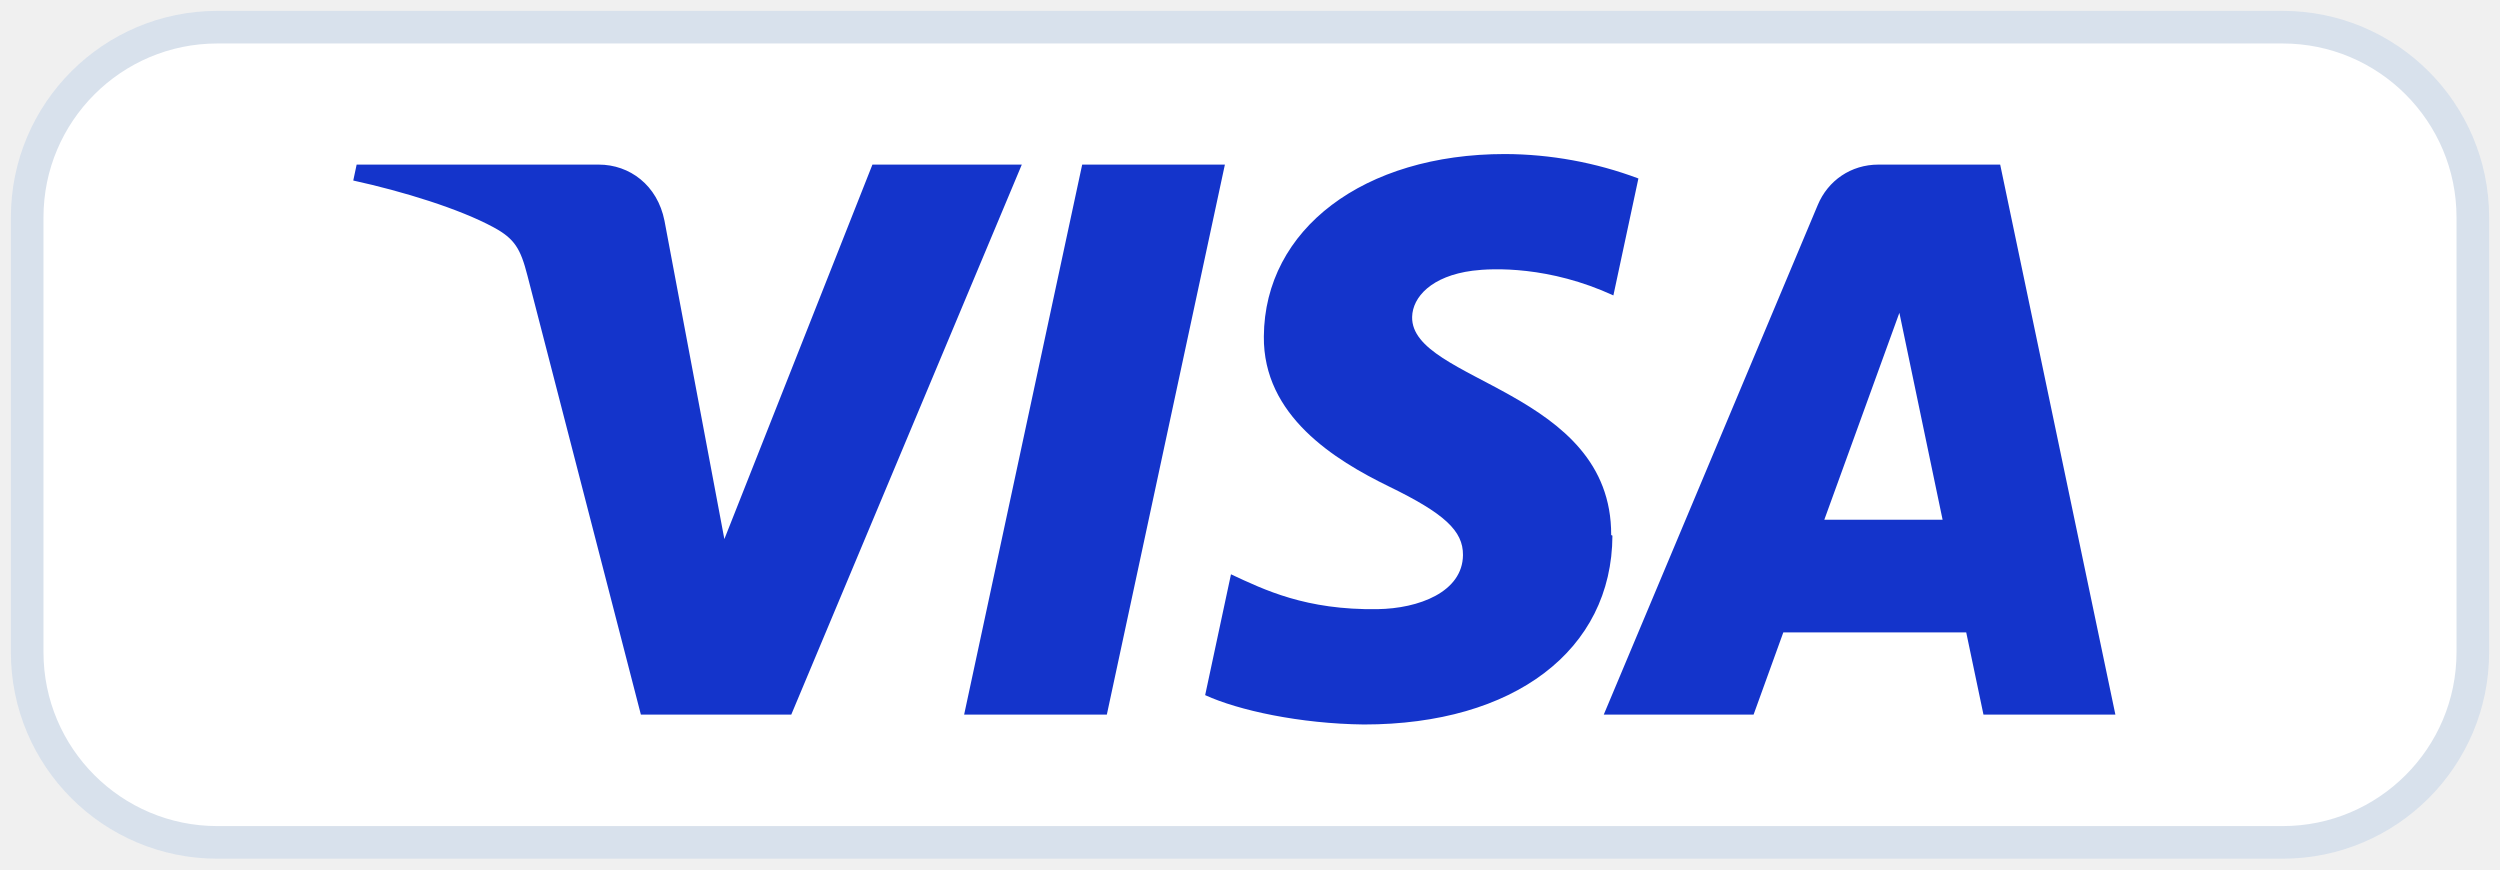
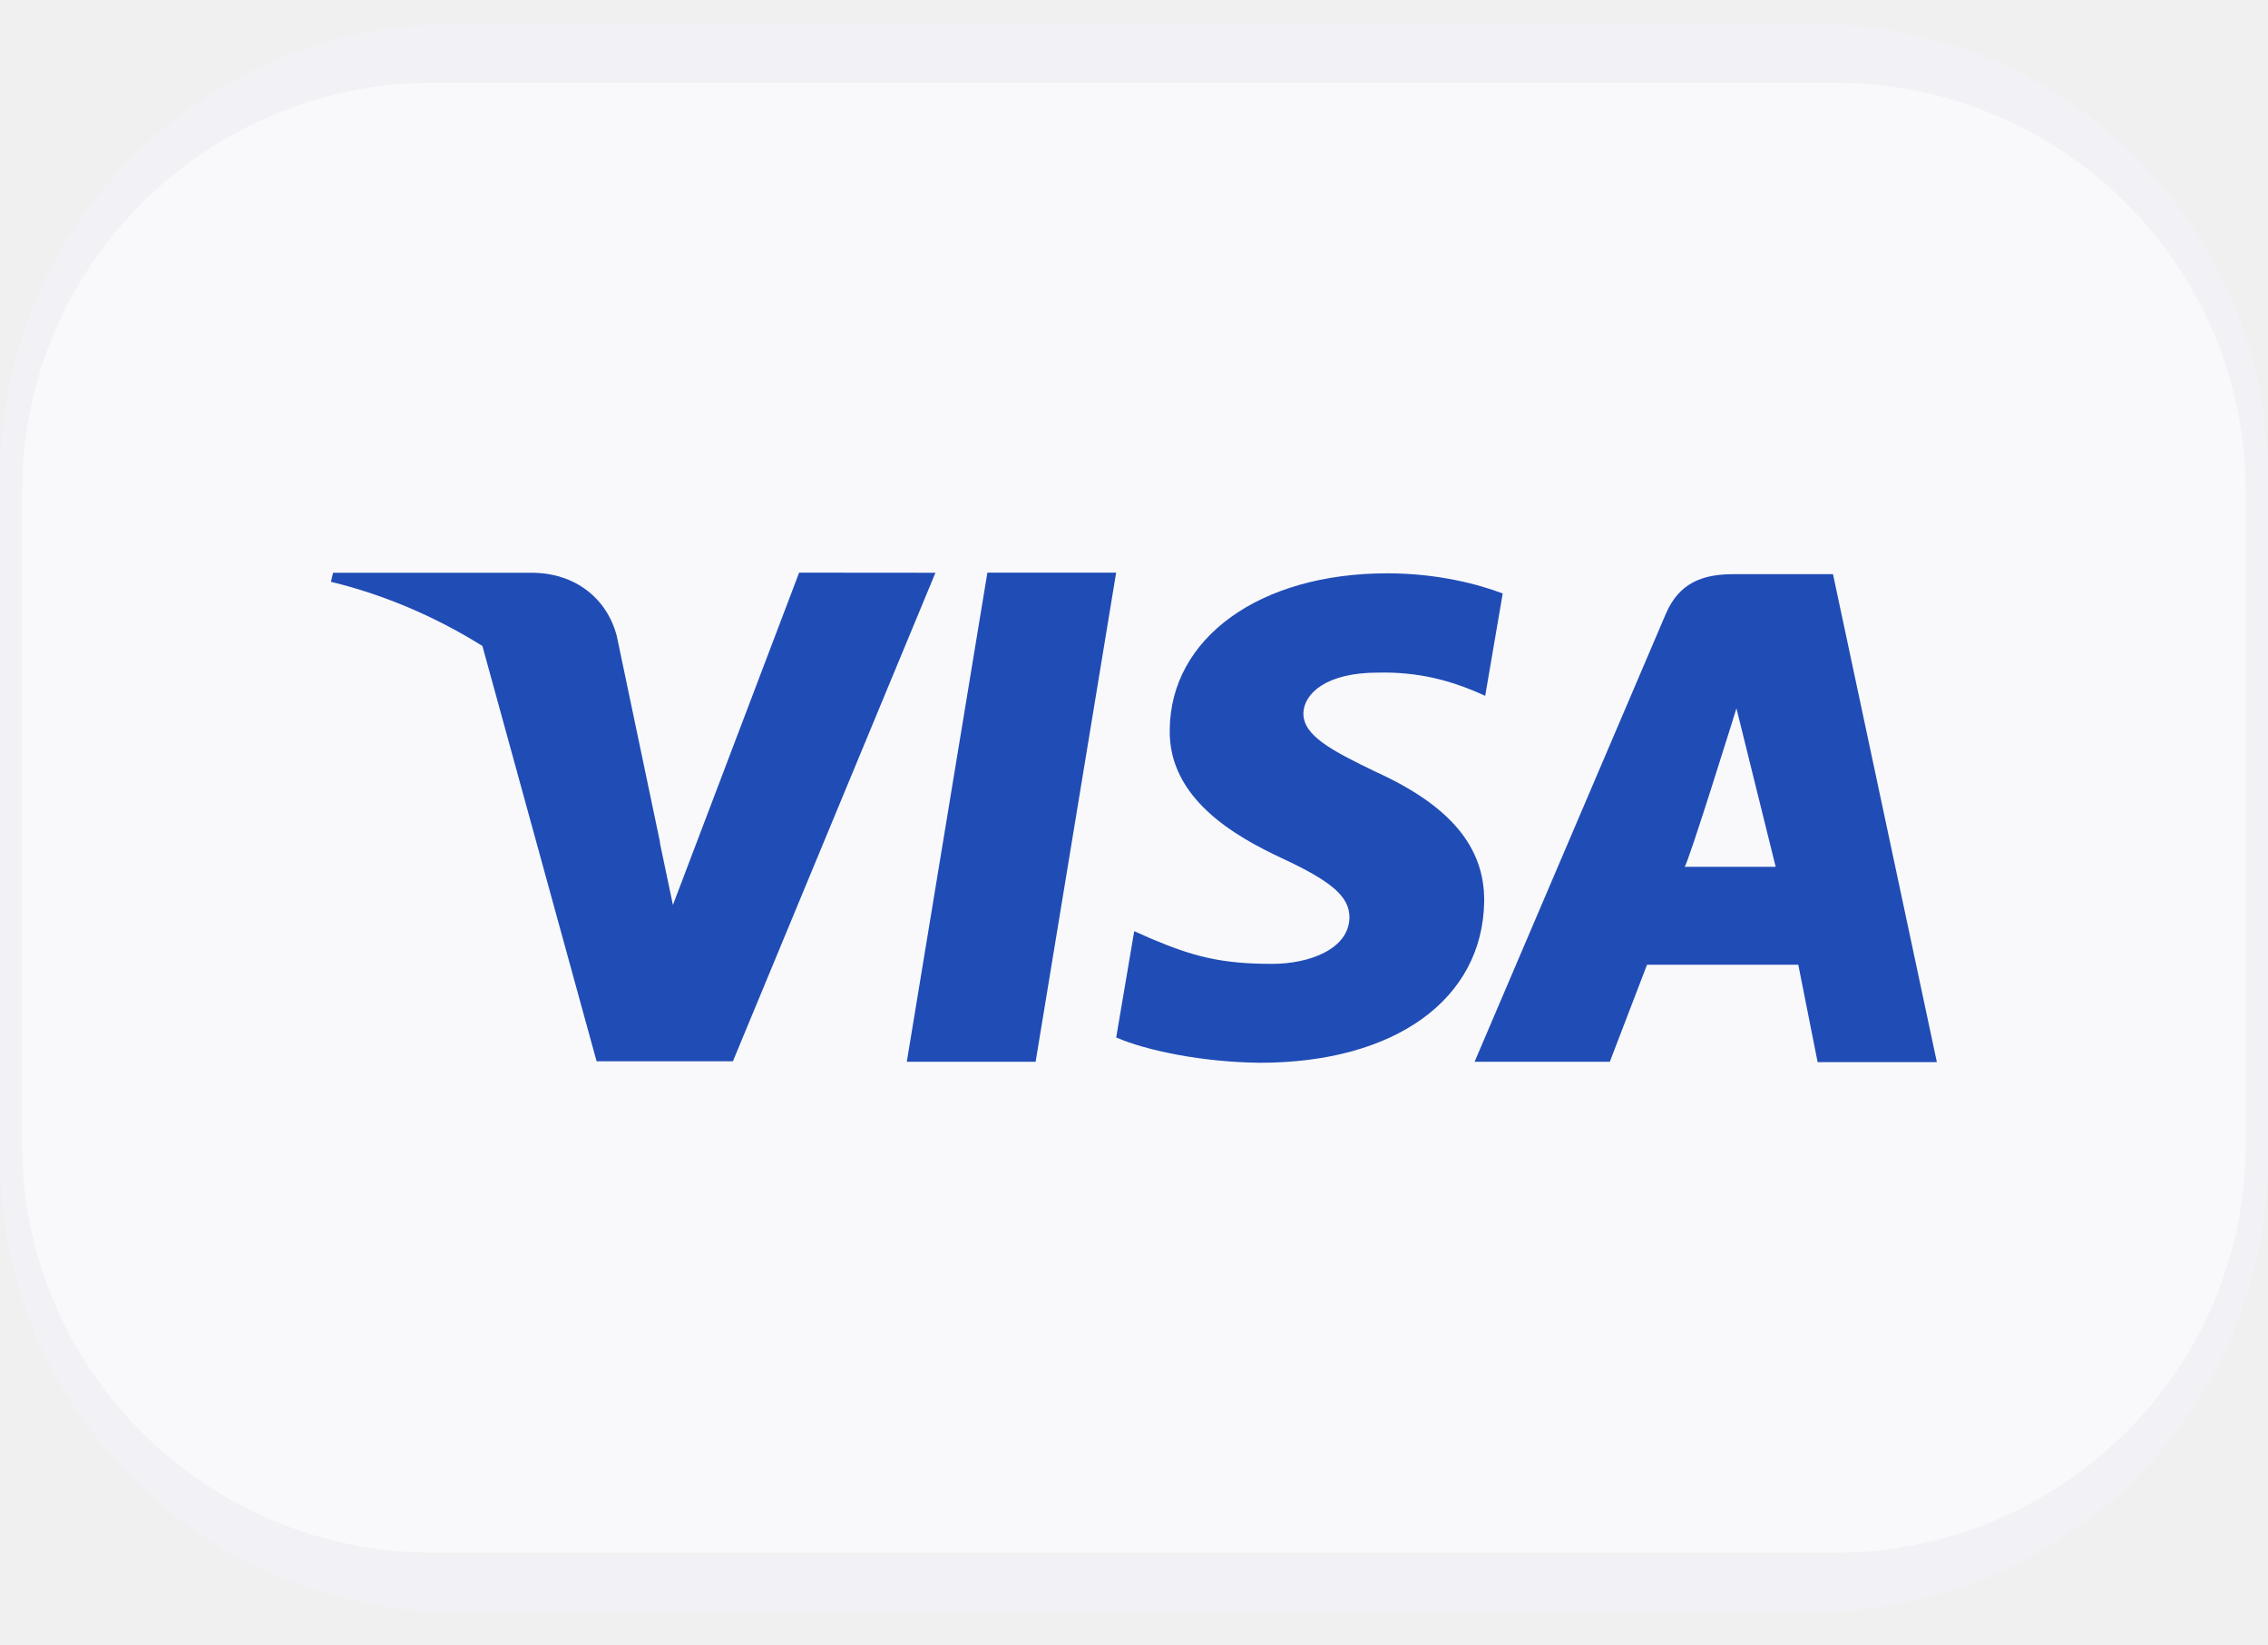
- <svg xmlns="http://www.w3.org/2000/svg" viewBox="0 0 92 32" role="img" aria-labelledby="visaTitle">
-   <rect x="1" y="1" width="90" height="30" rx="7" fill="#fff" stroke="#d8e1ec" stroke-width="1.2" />
-   <path fill="#1434CB" d="M9.112 8.262 5.97 15.758H3.92L2.374 9.775c-.094-.368-.175-.503-.461-.658C1.447 8.864.677 8.627 0 8.479l.046-.217h3.3c.421 0 .8.28.896.766l.816 4.338 2.018-5.104h2.036Zm8.033 5.049c.008-1.978-2.732-2.087-2.713-2.973.006-.27.263-.557.825-.63.279-.036 1.047-.064 1.918.337l.341-1.594a5.23 5.23 0 0 0-1.819-.333c-1.923 0-3.276 1.022-3.286 2.485-.012 1.082.966 1.685 1.703 2.045.759.369 1.014.606 1.011.936-.005.505-.605.729-1.164.737-.978.015-1.545-.264-1.998-.475l-.352 1.647c.454.208 1.293.39 2.163.4 2.044 0 3.381-1.009 3.388-2.574Zm5.074 2.447h1.798l-1.57-7.496h-1.66c-.373 0-.688.217-.827.552l-2.916 6.944h2.042l.405-1.12h2.493l.235 1.12Zm-2.169-2.656 1.023-2.82.589 2.82H20.05Zm-8.17-4.84-1.609 7.496H8.326l1.609-7.496h1.945Z" transform="matrix(2.7 0 0 2.7 13 -16.25)" />
+ <svg xmlns="http://www.w3.org/2000/svg" width="40" height="29" viewBox="0 0 40 29" fill="none">
+   <rect x="0.5" y="0.919" width="39" height="27" rx="7.5" stroke="#F2F2F6" />
+   <path d="M0.391 8.658C0.391 4.681 3.642 1.457 7.653 1.457H32.344C36.355 1.457 39.606 4.681 39.606 8.658V20.181C39.606 24.158 36.355 27.383 32.344 27.383H7.653C3.642 27.383 0.391 24.158 0.391 20.181V8.658Z" fill="#F9F9FB" />
+   <path fill-rule="evenodd" clip-rule="evenodd" d="M14.094 10.098L11.868 15.958L11.634 14.842C11.637 14.851 11.641 14.86 11.644 14.868L10.877 11.211C10.703 10.553 10.15 10.11 9.399 10.1H5.874L5.837 10.26C6.797 10.491 7.704 10.889 8.508 11.391L10.522 18.715H12.926L16.498 10.1L14.094 10.098ZM15.993 18.723L17.414 10.098H19.685L18.265 18.723H15.993ZM22.987 12.58C22.987 12.971 23.473 13.229 24.267 13.612C25.577 14.207 26.183 14.936 26.176 15.887C26.156 17.62 24.605 18.741 22.22 18.741C21.201 18.73 20.22 18.526 19.686 18.295L20.004 16.42L20.303 16.553C21.042 16.864 21.529 16.997 22.435 16.997C23.089 16.997 23.79 16.739 23.8 16.18C23.8 15.816 23.501 15.55 22.622 15.14C21.762 14.741 20.612 14.074 20.63 12.874C20.64 11.247 22.22 10.11 24.464 10.11C25.343 10.11 26.054 10.296 26.503 10.465L26.194 12.27L25.988 12.18C25.576 12.012 25.034 11.843 24.296 11.861C23.398 11.861 22.996 12.225 22.987 12.58ZM32.328 10.125H30.57C30.028 10.125 29.617 10.277 29.382 10.819L26.007 18.723H28.392L29.048 17.012H31.716L32.057 18.73H34.16L32.328 10.125ZM30.625 12.491C30.625 12.491 29.758 15.281 29.71 15.285H31.317L30.625 12.491Z" fill="#204CB6" />
</svg>
